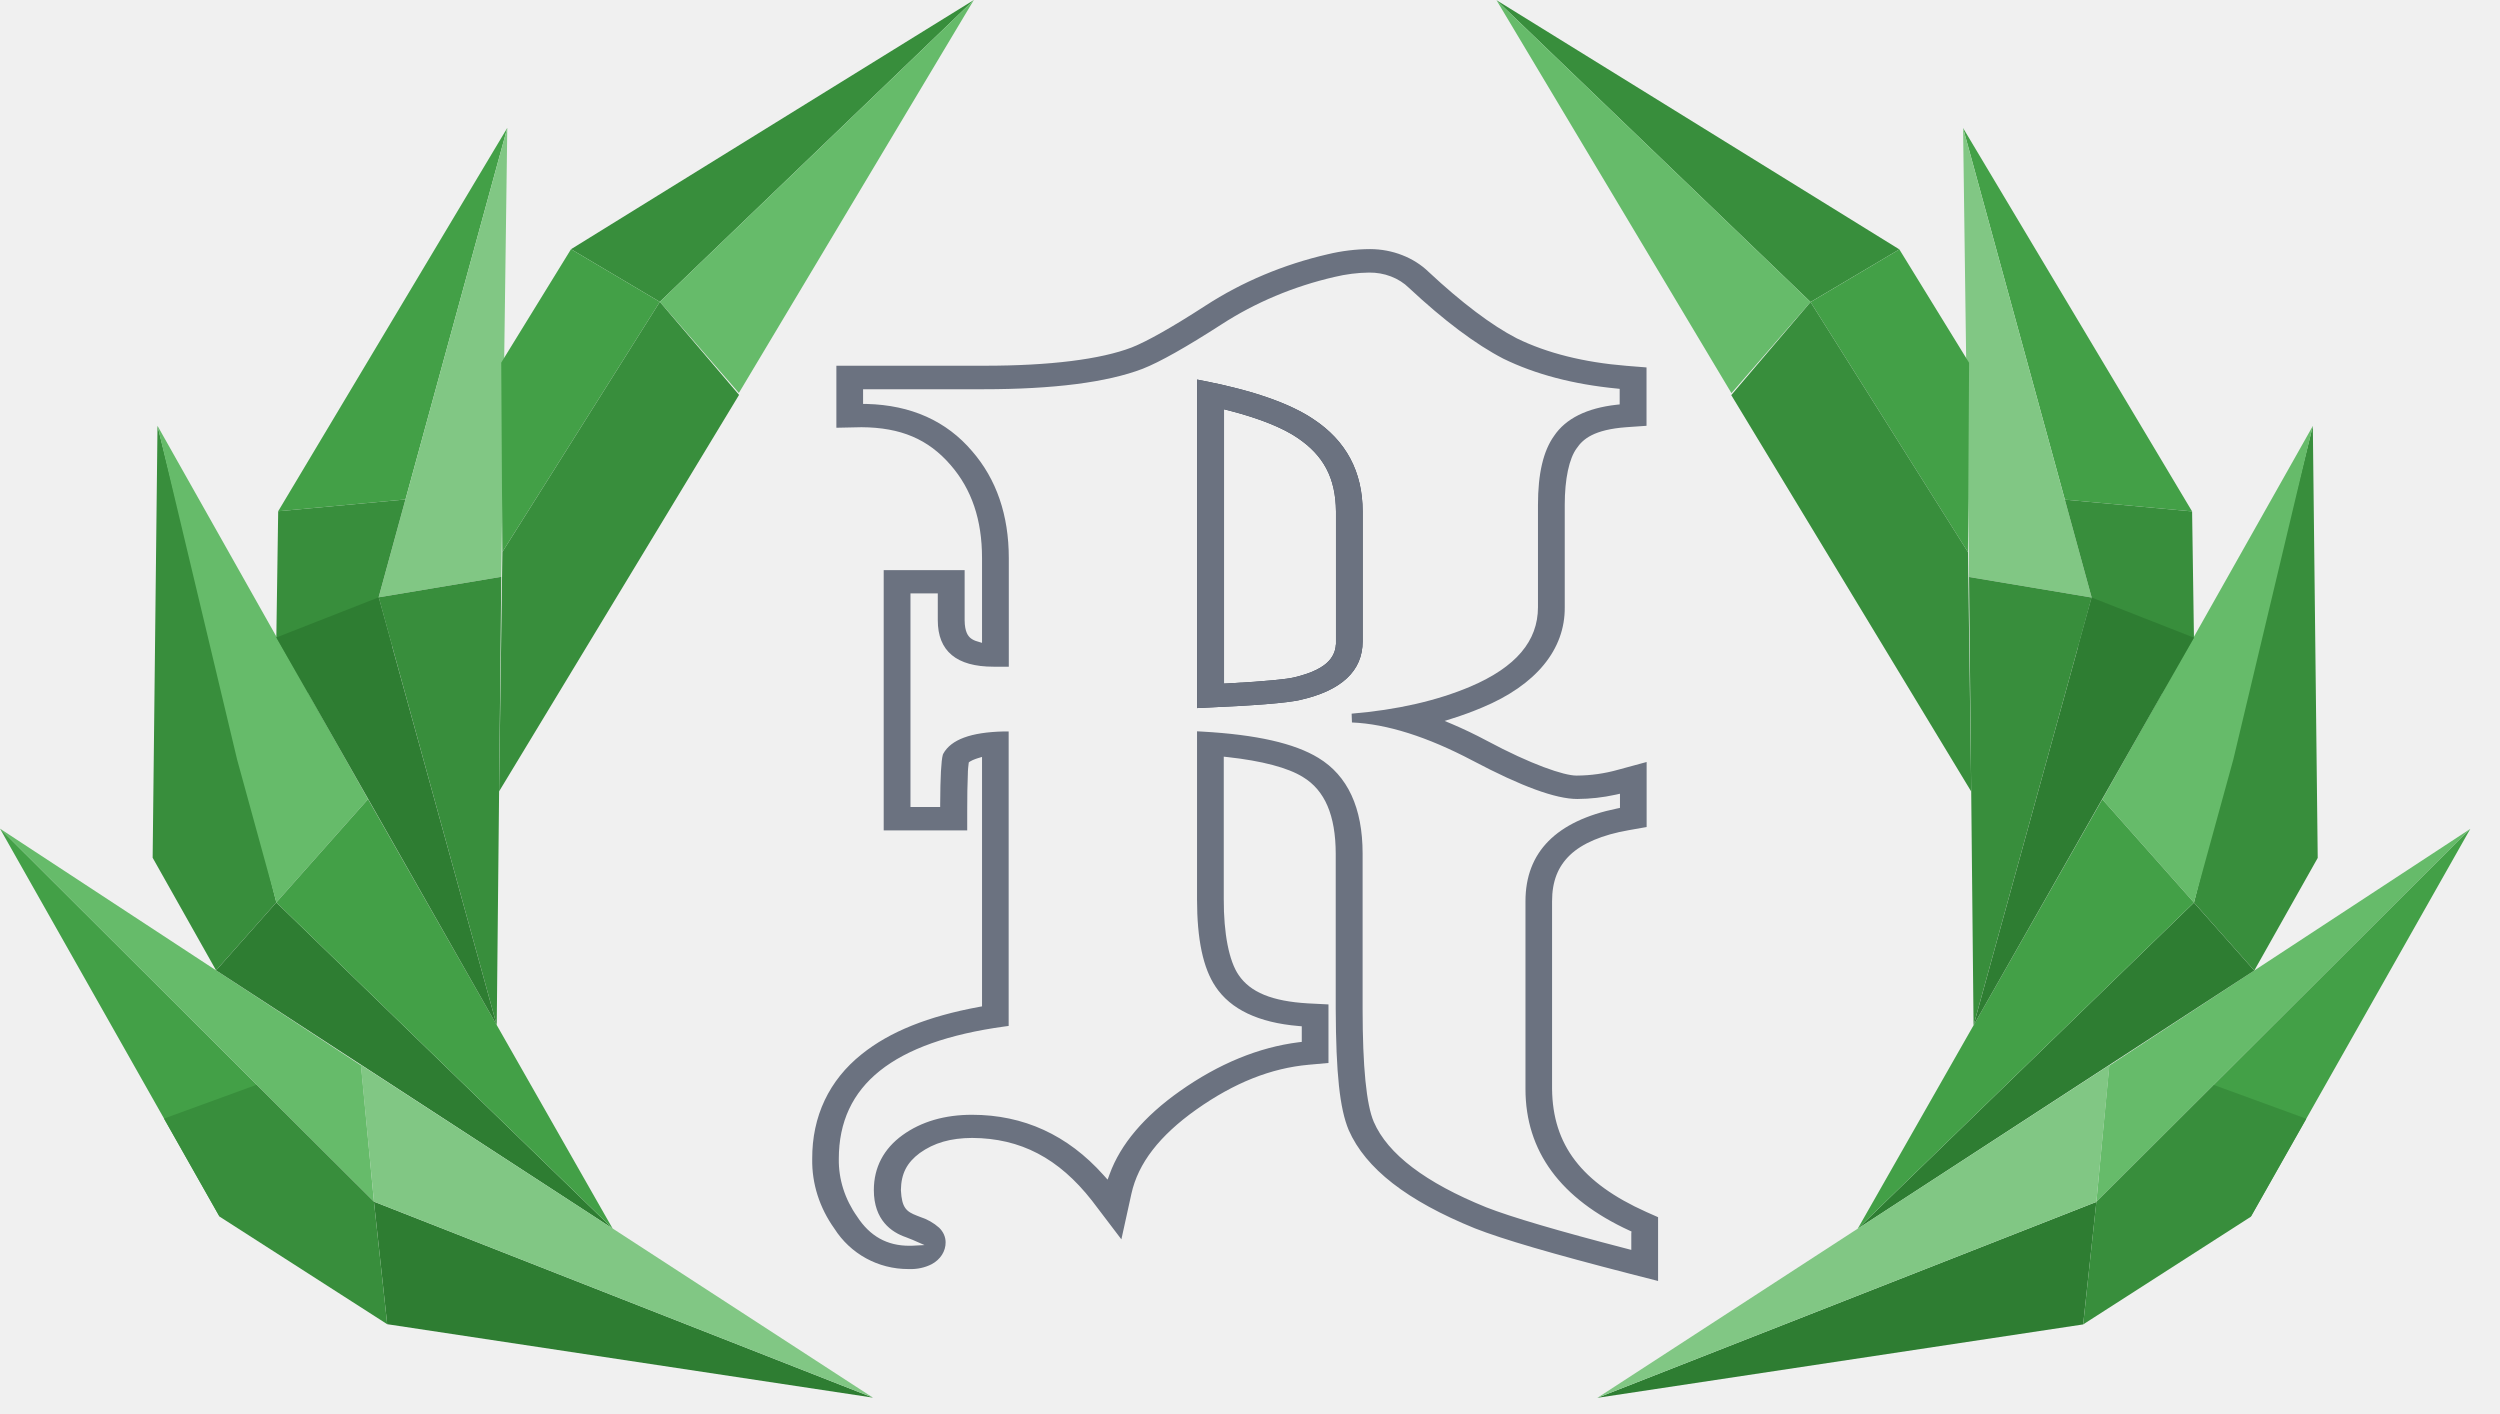
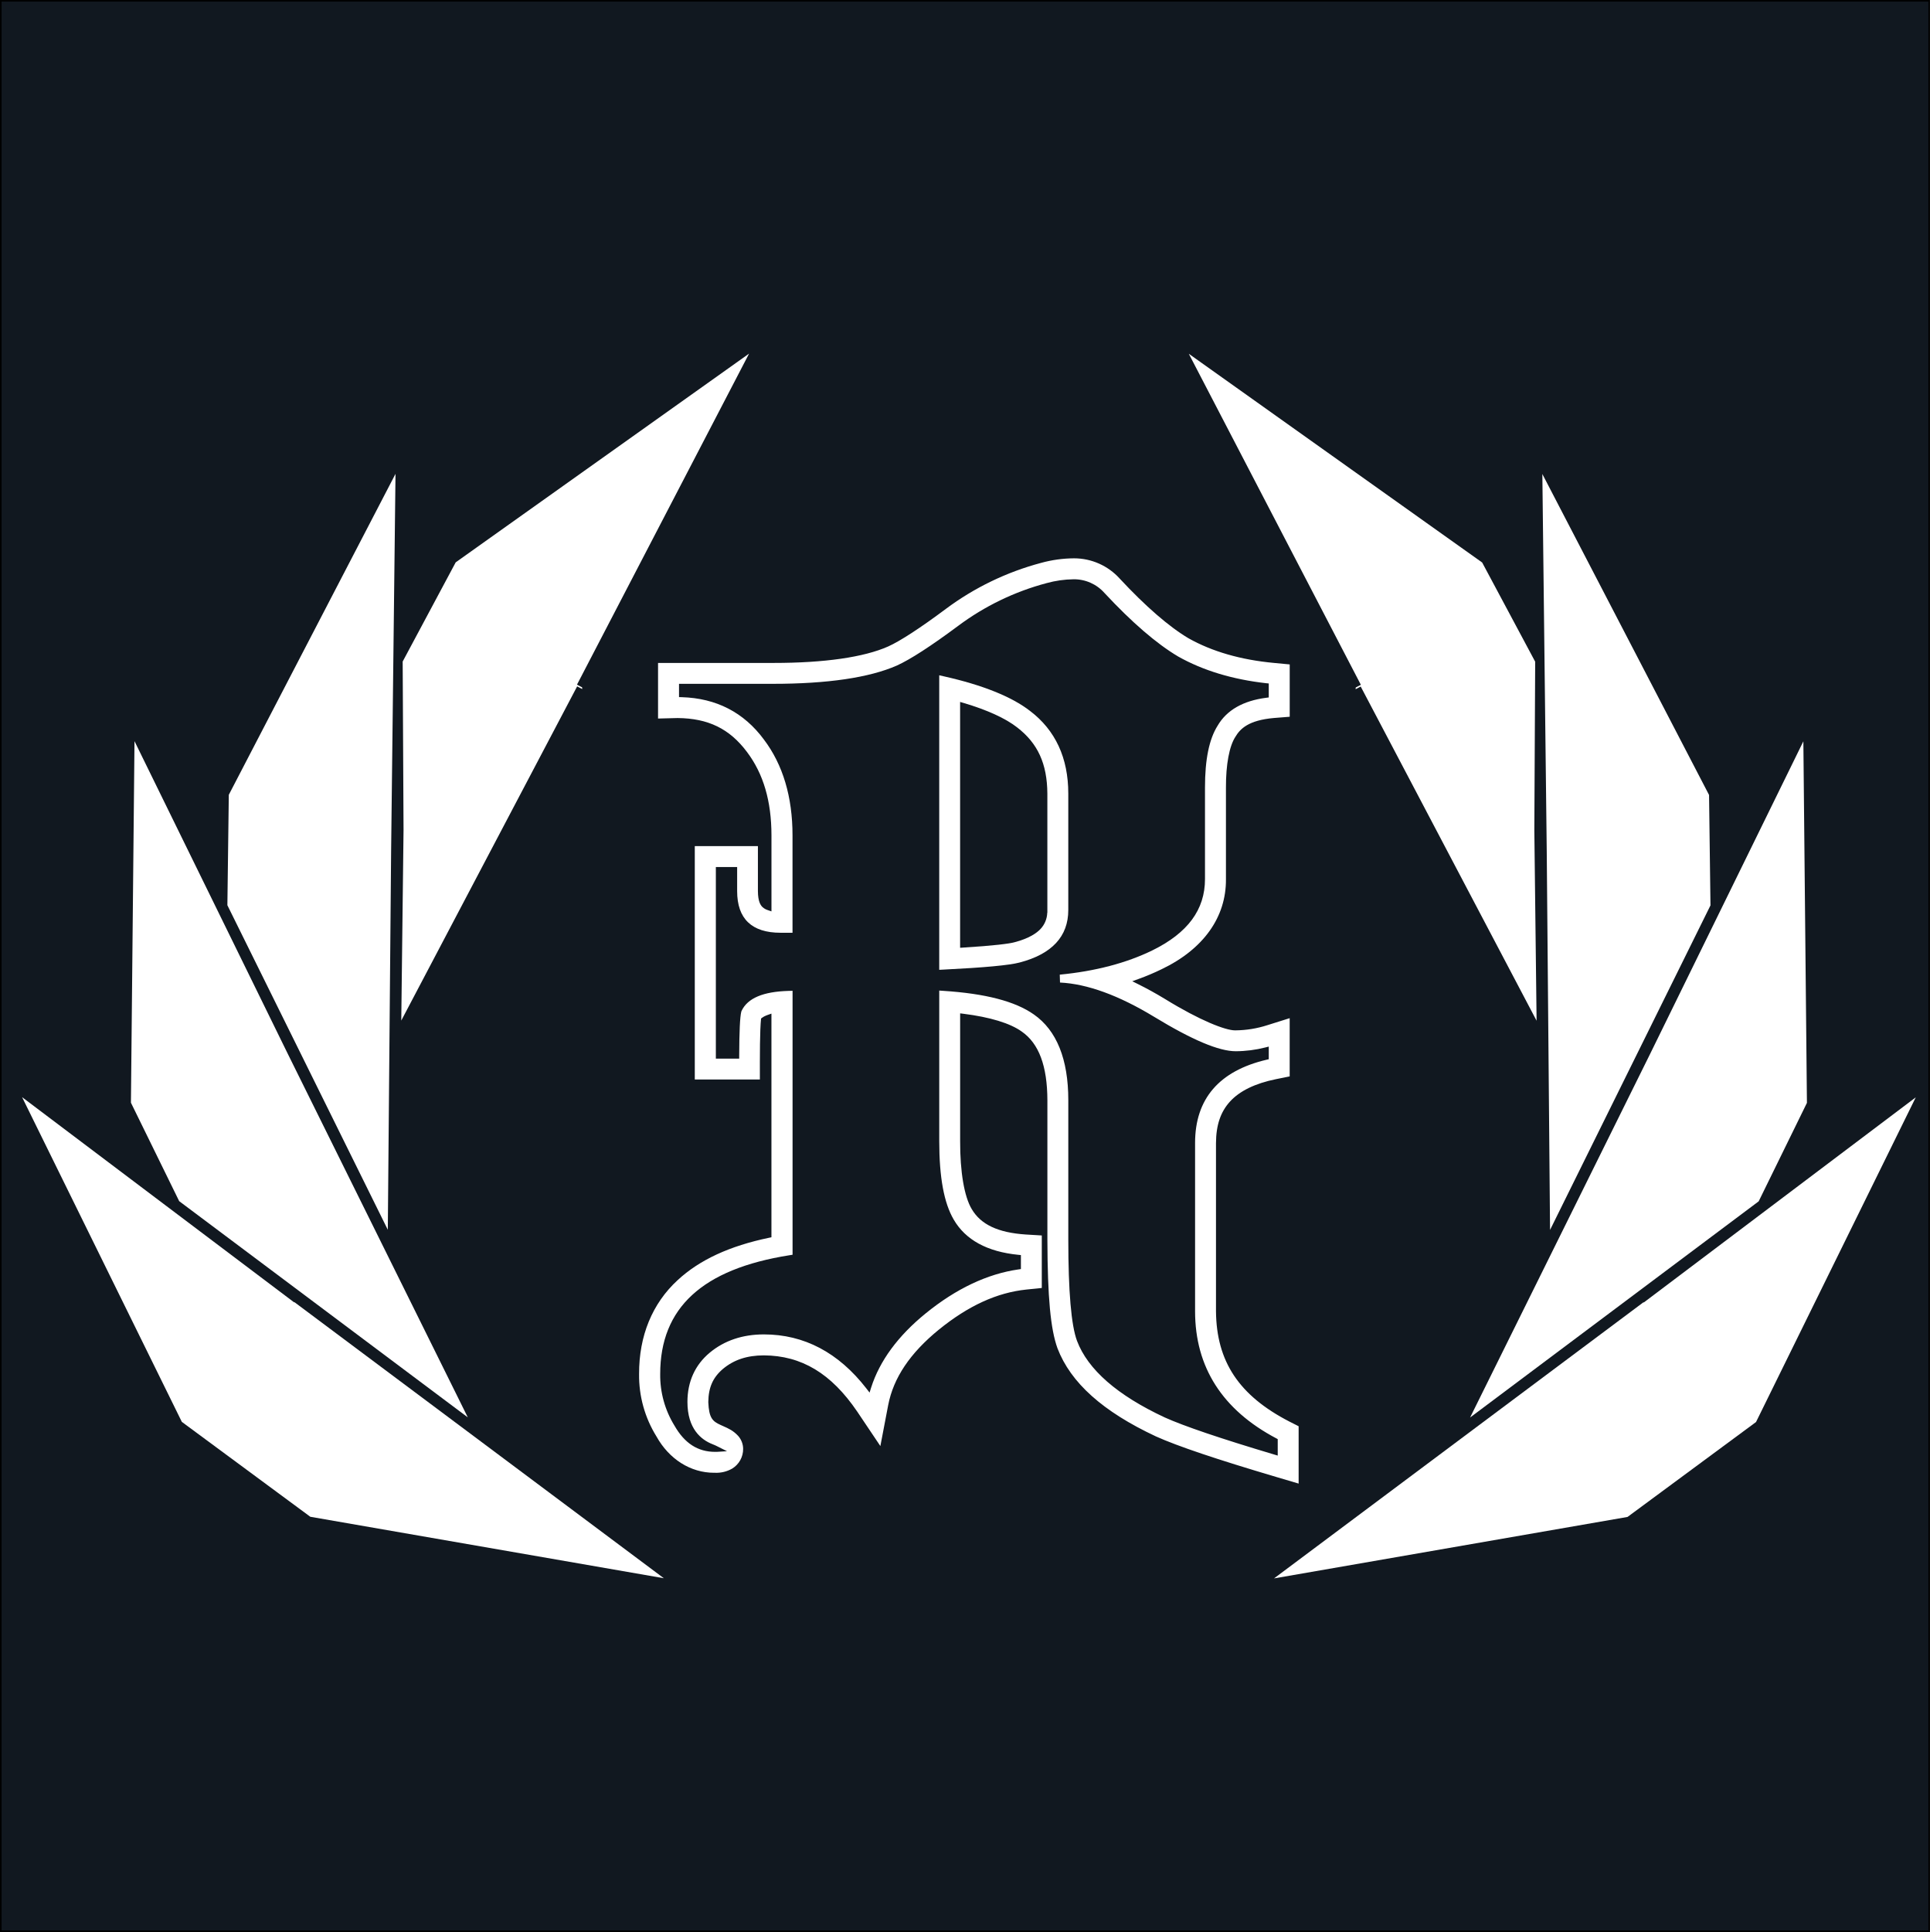
- <svg xmlns="http://www.w3.org/2000/svg" width="69" height="39" viewBox="0 0 69 39" fill="none">
-   <path d="M24.095 38.575L10.687 36.548L10.321 33.166L24.095 38.575Z" fill="#2E7D32" />
-   <path d="M9.965 29.406L10.321 33.166L0 22.871L9.965 29.406Z" fill="#66BB6A" />
-   <path d="M7.627 24.907L5.964 26.782L4.213 23.674L4.347 11.752L7.627 24.907Z" fill="#388E3C" />
-   <path d="M16.909 33.909L5.964 26.782L7.627 24.907L16.909 33.909Z" fill="#2E7D32" />
-   <path d="M7.678 14.11L11.191 13.785L14.001 3.53L7.678 14.11Z" fill="#43A047" />
-   <path d="M15.76 6.878L18.211 8.331L26.878 0L15.76 6.878Z" fill="#388E3C" />
-   <path d="M7.084 29.939L6.058 33.577L0 22.871L7.084 29.939Z" fill="#43A047" />
-   <path d="M24.094 38.575L10.321 33.166L9.958 29.39L24.094 38.575Z" fill="#81C784" />
-   <path d="M10.321 33.167L10.687 36.548L6.058 33.577L4.527 30.872L7.084 29.939L10.321 33.167Z" fill="#388E3C" />
-   <path d="M10.158 22.056L7.627 24.907L6.544 20.963L4.347 11.752L10.158 22.056Z" fill="#66BB6A" />
-   <path d="M16.909 33.909L7.627 24.907L10.158 22.056L16.909 33.909Z" fill="#43A047" />
-   <path d="M10.451 16.486L13.835 15.92L14.001 3.53L10.451 16.486Z" fill="#81C784" />
-   <path d="M10.451 16.486L13.71 28.294L13.835 15.92L10.451 16.486Z" fill="#388E3C" />
-   <path d="M7.678 14.11L7.627 17.594L8.504 19.124L10.823 17.836L10.45 16.486L11.19 13.785L7.678 14.11Z" fill="#388E3C" />
-   <path d="M7.627 17.594L13.71 28.294L10.45 16.487L7.627 17.594Z" fill="#2E7D32" />
-   <path d="M18.211 8.331L20.393 10.846L26.878 0L18.211 8.331Z" fill="#66BB6A" />
-   <path d="M13.834 10.008L13.865 15.234L18.211 8.331L15.76 6.878" fill="#43A047" />
-   <path d="M13.866 15.233L13.775 21.842L20.398 10.899L18.211 8.331" fill="#388E3C" />
-   <path d="M44.087 38.58L57.495 36.554L57.86 33.172L44.087 38.58Z" fill="#2E7D32" />
-   <path d="M58.215 29.411L57.859 33.172L68.18 22.877L58.215 29.411Z" fill="#66BB6A" />
-   <path d="M60.554 24.912L62.218 26.787L63.969 23.679L63.834 11.756L60.554 24.912Z" fill="#388E3C" />
-   <path d="M51.272 33.914L62.218 26.787L60.553 24.912L51.272 33.914Z" fill="#2E7D32" />
-   <path d="M60.502 14.115L56.99 13.79L54.181 3.534L60.502 14.115Z" fill="#43A047" />
-   <path d="M52.422 6.883L49.971 8.336L41.303 0.005L52.422 6.883Z" fill="#388E3C" />
-   <path d="M61.096 29.943L62.122 33.582L68.18 22.877L61.096 29.943Z" fill="#43A047" />
-   <path d="M44.087 38.58L57.86 33.172L58.222 29.395L44.087 38.58Z" fill="#81C784" />
-   <path d="M57.859 33.172L57.495 36.554L62.123 33.582L63.653 30.877L61.096 29.943L57.859 33.172Z" fill="#388E3C" />
-   <path d="M58.023 22.061L60.553 24.912L61.638 20.968L63.834 11.756L58.023 22.061Z" fill="#66BB6A" />
-   <path d="M51.272 33.914L60.553 24.912L58.023 22.061L51.272 33.914Z" fill="#43A047" />
-   <path d="M57.73 16.492L54.346 15.925L54.181 3.534L57.73 16.492Z" fill="#81C784" />
-   <path d="M57.73 16.492L54.47 28.299L54.346 15.925L57.73 16.492Z" fill="#388E3C" />
-   <path d="M60.502 14.115L60.553 17.6L59.677 19.128L57.357 17.841L57.73 16.492L56.99 13.79L60.502 14.115Z" fill="#388E3C" />
-   <path d="M60.553 17.6L54.471 28.299L57.73 16.492L60.553 17.6Z" fill="#2E7D32" />
-   <path d="M49.971 8.336L47.788 10.851L41.303 0.005L49.971 8.336Z" fill="#66BB6A" />
-   <path d="M54.347 10.013L54.315 15.239L49.971 8.337L52.422 6.883" fill="#43A047" />
-   <path d="M54.316 15.239L54.406 21.846L47.783 10.905L49.971 8.337" fill="#388E3C" />
-   <mask id="path-37-inside-1" fill="white">
-     <path d="M45.433 33.448C43.654 32.648 42.854 31.602 42.837 30.056V24.876C42.837 24.325 42.998 23.919 43.332 23.599C43.666 23.279 44.221 23.039 44.96 22.912L45.447 22.826V21.031L44.656 21.246C44.29 21.349 43.908 21.404 43.523 21.406H43.507C43.171 21.406 42.273 21.107 41.027 20.439C40.705 20.267 40.386 20.116 40.077 19.984L39.871 19.898L40.088 19.829C40.367 19.741 40.64 19.641 40.907 19.528C42.39 18.912 43.2 17.927 43.187 16.756V13.931C43.187 13.225 43.306 12.655 43.52 12.368C43.689 12.122 43.985 11.858 44.885 11.791L45.444 11.752V10.141L44.894 10.097C43.716 10.002 42.695 9.746 41.861 9.337C41.175 8.984 40.335 8.35 39.431 7.505C39.227 7.307 38.978 7.149 38.699 7.041C38.421 6.932 38.119 6.876 37.814 6.875C37.421 6.877 37.03 6.925 36.652 7.016C35.431 7.297 34.284 7.779 33.273 8.435C32.376 9.017 31.653 9.426 31.237 9.589C30.378 9.919 28.974 10.094 27.178 10.094H23.084V11.806L23.776 11.791C24.863 11.798 25.62 12.121 26.237 12.835C26.82 13.506 27.104 14.347 27.104 15.402V17.743L26.974 17.703C26.905 17.685 26.841 17.654 26.788 17.612C26.719 17.554 26.627 17.44 26.624 17.12V15.735H24.39V22.919H26.695V22.393C26.695 21.976 26.7 21.637 26.712 21.385C26.712 21.241 26.728 21.128 26.734 21.078L26.739 21.042L26.772 21.018C26.817 20.991 26.866 20.968 26.918 20.95L26.973 20.931L27.104 20.891V27.776L27.026 27.79C25.622 28.048 24.561 28.471 23.784 29.095C22.883 29.812 22.411 30.813 22.417 31.986C22.405 32.665 22.617 33.332 23.028 33.908C23.472 34.607 24.235 35.026 25.067 35.026H25.1C25.314 35.033 25.527 34.987 25.712 34.893C25.831 34.83 25.93 34.74 25.998 34.634C26.066 34.527 26.101 34.407 26.099 34.285C26.098 34.137 26.034 33.995 25.919 33.884C25.77 33.751 25.588 33.648 25.388 33.584L25.306 33.552C25.017 33.44 24.889 33.339 24.865 32.849V32.844C24.872 32.395 25.027 32.09 25.386 31.823C25.781 31.541 26.237 31.41 26.831 31.407C28.169 31.415 29.218 31.964 30.137 33.136L30.95 34.206L31.227 32.947C31.413 32.105 32.001 31.345 33.023 30.62C34.066 29.884 35.08 29.48 36.122 29.387L36.666 29.338V27.722L36.098 27.693C35.11 27.635 34.508 27.387 34.186 26.91C33.922 26.527 33.772 25.764 33.776 24.815V20.884L33.886 20.896C34.831 21 35.549 21.189 35.962 21.447C36.567 21.813 36.863 22.504 36.866 23.559V27.846C36.873 29.628 36.976 30.596 37.224 31.19C37.69 32.252 38.831 33.14 40.709 33.903C41.48 34.206 42.84 34.603 44.986 35.156L45.763 35.355V33.594L45.433 33.448ZM45.024 34.041V34.497L44.897 34.464C43.007 33.974 41.702 33.589 41.021 33.322C39.341 32.642 38.3 31.85 37.917 30.965C37.712 30.49 37.608 29.442 37.608 27.848V23.557C37.608 22.297 37.197 21.409 36.388 20.918C35.726 20.514 34.677 20.276 33.182 20.192L33.038 20.184V24.814C33.038 25.932 33.206 26.722 33.55 27.233C33.968 27.86 34.736 28.225 35.84 28.318L35.929 28.326V28.756L35.844 28.766C34.74 28.905 33.634 29.359 32.559 30.119C31.579 30.812 30.928 31.58 30.627 32.403L30.57 32.558L30.454 32.429C29.468 31.326 28.25 30.768 26.828 30.768C26.071 30.768 25.425 30.957 24.908 31.331C24.392 31.705 24.118 32.219 24.118 32.846C24.118 33.673 24.603 34.011 25.007 34.148C25.081 34.175 25.143 34.2 25.191 34.221L25.517 34.364L25.152 34.383H25.096C24.484 34.383 24.009 34.12 23.657 33.577C23.318 33.099 23.143 32.548 23.151 31.986C23.151 29.95 24.648 28.754 27.726 28.331L27.839 28.316V20.188H27.701C26.794 20.21 26.249 20.412 26.034 20.803L26.022 20.832C25.977 20.995 25.953 21.439 25.949 22.187V22.273H25.129V16.378H25.883V17.12C25.883 17.971 26.4 18.401 27.421 18.401H27.843V15.404C27.843 14.219 27.503 13.227 26.831 12.453C26.122 11.619 25.144 11.18 23.92 11.149H23.821V10.743H27.142C29.079 10.743 30.557 10.553 31.534 10.18C32.011 9.993 32.744 9.578 33.708 8.957C34.645 8.349 35.706 7.903 36.835 7.643C37.146 7.568 37.466 7.527 37.788 7.523C37.996 7.521 38.202 7.557 38.391 7.63C38.581 7.703 38.751 7.811 38.888 7.946C39.856 8.85 40.732 9.507 41.495 9.901C42.372 10.33 43.423 10.607 44.617 10.723L44.703 10.732V11.162L44.617 11.171C43.794 11.263 43.214 11.553 42.893 12.03C42.596 12.445 42.448 13.067 42.448 13.935V16.756C42.448 17.696 41.838 18.413 40.584 18.949C39.662 19.34 38.56 19.592 37.305 19.697L37.314 19.94C38.274 19.98 39.394 20.334 40.644 20.993C41.993 21.706 42.939 22.052 43.534 22.052C43.89 22.05 44.244 22.01 44.589 21.934L44.711 21.907V22.298L44.635 22.314C42.955 22.657 42.103 23.517 42.103 24.875V30.055C42.103 31.774 43.07 33.089 44.976 33.965L45.029 33.989L45.024 34.041Z" />
-   </mask>
-   <path d="M45.433 33.448C43.654 32.648 42.854 31.602 42.837 30.056V24.876C42.837 24.325 42.998 23.919 43.332 23.599C43.666 23.279 44.221 23.039 44.96 22.912L45.447 22.826V21.031L44.656 21.246C44.29 21.349 43.908 21.404 43.523 21.406H43.507C43.171 21.406 42.273 21.107 41.027 20.439C40.705 20.267 40.386 20.116 40.077 19.984L39.871 19.898L40.088 19.829C40.367 19.741 40.64 19.641 40.907 19.528C42.39 18.912 43.2 17.927 43.187 16.756V13.931C43.187 13.225 43.306 12.655 43.52 12.368C43.689 12.122 43.985 11.858 44.885 11.791L45.444 11.752V10.141L44.894 10.097C43.716 10.002 42.695 9.746 41.861 9.337C41.175 8.984 40.335 8.35 39.431 7.505C39.227 7.307 38.978 7.149 38.699 7.041C38.421 6.932 38.119 6.876 37.814 6.875C37.421 6.877 37.03 6.925 36.652 7.016C35.431 7.297 34.284 7.779 33.273 8.435C32.376 9.017 31.653 9.426 31.237 9.589C30.378 9.919 28.974 10.094 27.178 10.094H23.084V11.806L23.776 11.791C24.863 11.798 25.62 12.121 26.237 12.835C26.82 13.506 27.104 14.347 27.104 15.402V17.743L26.974 17.703C26.905 17.685 26.841 17.654 26.788 17.612C26.719 17.554 26.627 17.44 26.624 17.12V15.735H24.39V22.919H26.695V22.393C26.695 21.976 26.7 21.637 26.712 21.385C26.712 21.241 26.728 21.128 26.734 21.078L26.739 21.042L26.772 21.018C26.817 20.991 26.866 20.968 26.918 20.95L26.973 20.931L27.104 20.891V27.776L27.026 27.79C25.622 28.048 24.561 28.471 23.784 29.095C22.883 29.812 22.411 30.813 22.417 31.986C22.405 32.665 22.617 33.332 23.028 33.908C23.472 34.607 24.235 35.026 25.067 35.026H25.1C25.314 35.033 25.527 34.987 25.712 34.893C25.831 34.83 25.93 34.74 25.998 34.634C26.066 34.527 26.101 34.407 26.099 34.285C26.098 34.137 26.034 33.995 25.919 33.884C25.77 33.751 25.588 33.648 25.388 33.584L25.306 33.552C25.017 33.44 24.889 33.339 24.865 32.849V32.844C24.872 32.395 25.027 32.09 25.386 31.823C25.781 31.541 26.237 31.41 26.831 31.407C28.169 31.415 29.218 31.964 30.137 33.136L30.95 34.206L31.227 32.947C31.413 32.105 32.001 31.345 33.023 30.62C34.066 29.884 35.08 29.48 36.122 29.387L36.666 29.338V27.722L36.098 27.693C35.11 27.635 34.508 27.387 34.186 26.91C33.922 26.527 33.772 25.764 33.776 24.815V20.884L33.886 20.896C34.831 21 35.549 21.189 35.962 21.447C36.567 21.813 36.863 22.504 36.866 23.559V27.846C36.873 29.628 36.976 30.596 37.224 31.19C37.69 32.252 38.831 33.14 40.709 33.903C41.48 34.206 42.84 34.603 44.986 35.156L45.763 35.355V33.594L45.433 33.448ZM45.024 34.041V34.497L44.897 34.464C43.007 33.974 41.702 33.589 41.021 33.322C39.341 32.642 38.3 31.85 37.917 30.965C37.712 30.49 37.608 29.442 37.608 27.848V23.557C37.608 22.297 37.197 21.409 36.388 20.918C35.726 20.514 34.677 20.276 33.182 20.192L33.038 20.184V24.814C33.038 25.932 33.206 26.722 33.55 27.233C33.968 27.86 34.736 28.225 35.84 28.318L35.929 28.326V28.756L35.844 28.766C34.74 28.905 33.634 29.359 32.559 30.119C31.579 30.812 30.928 31.58 30.627 32.403L30.57 32.558L30.454 32.429C29.468 31.326 28.25 30.768 26.828 30.768C26.071 30.768 25.425 30.957 24.908 31.331C24.392 31.705 24.118 32.219 24.118 32.846C24.118 33.673 24.603 34.011 25.007 34.148C25.081 34.175 25.143 34.2 25.191 34.221L25.517 34.364L25.152 34.383H25.096C24.484 34.383 24.009 34.12 23.657 33.577C23.318 33.099 23.143 32.548 23.151 31.986C23.151 29.95 24.648 28.754 27.726 28.331L27.839 28.316V20.188H27.701C26.794 20.21 26.249 20.412 26.034 20.803L26.022 20.832C25.977 20.995 25.953 21.439 25.949 22.187V22.273H25.129V16.378H25.883V17.12C25.883 17.971 26.4 18.401 27.421 18.401H27.843V15.404C27.843 14.219 27.503 13.227 26.831 12.453C26.122 11.619 25.144 11.18 23.92 11.149H23.821V10.743H27.142C29.079 10.743 30.557 10.553 31.534 10.18C32.011 9.993 32.744 9.578 33.708 8.957C34.645 8.349 35.706 7.903 36.835 7.643C37.146 7.568 37.466 7.527 37.788 7.523C37.996 7.521 38.202 7.557 38.391 7.63C38.581 7.703 38.751 7.811 38.888 7.946C39.856 8.85 40.732 9.507 41.495 9.901C42.372 10.33 43.423 10.607 44.617 10.723L44.703 10.732V11.162L44.617 11.171C43.794 11.263 43.214 11.553 42.893 12.03C42.596 12.445 42.448 13.067 42.448 13.935V16.756C42.448 17.696 41.838 18.413 40.584 18.949C39.662 19.34 38.56 19.592 37.305 19.697L37.314 19.94C38.274 19.98 39.394 20.334 40.644 20.993C41.993 21.706 42.939 22.052 43.534 22.052C43.89 22.05 44.244 22.01 44.589 21.934L44.711 21.907V22.298L44.635 22.314C42.955 22.657 42.103 23.517 42.103 24.875V30.055C42.103 31.774 43.07 33.089 44.976 33.965L45.029 33.989L45.024 34.041Z" fill="#6B7280" stroke="#6B7280" stroke-width="4" mask="url(#path-37-inside-1)" />
-   <mask id="path-38-inside-2" fill="white">
-     <path d="M36.253 11.572C35.605 11.134 34.579 10.776 33.203 10.508L33.039 10.476V19.543L33.18 19.536C34.638 19.473 35.523 19.402 35.885 19.318C37.029 19.06 37.609 18.515 37.609 17.703V14.116C37.609 13.021 37.152 12.165 36.253 11.572ZM36.869 17.79C36.862 17.976 36.777 18.153 36.63 18.288C36.501 18.409 36.235 18.578 35.698 18.7C35.535 18.74 34.972 18.805 33.888 18.862L33.783 18.867V11.296L33.91 11.328C34.739 11.541 35.392 11.801 35.803 12.08C36.535 12.57 36.864 13.197 36.873 14.115V17.79H36.869Z" />
-   </mask>
-   <path d="M36.253 11.572C35.605 11.134 34.579 10.776 33.203 10.508L33.039 10.476V19.543L33.18 19.536C34.638 19.473 35.523 19.402 35.885 19.318C37.029 19.06 37.609 18.515 37.609 17.703V14.116C37.609 13.021 37.152 12.165 36.253 11.572ZM36.869 17.79C36.862 17.976 36.777 18.153 36.63 18.288C36.501 18.409 36.235 18.578 35.698 18.7C35.535 18.74 34.972 18.805 33.888 18.862L33.783 18.867V11.296L33.91 11.328C34.739 11.541 35.392 11.801 35.803 12.08C36.535 12.57 36.864 13.197 36.873 14.115V17.79H36.869Z" fill="#374151" />
-   <path d="M36.253 11.572L35.693 12.401L35.703 12.408L36.253 11.572ZM33.203 10.508L33.394 9.526L33.393 9.526L33.203 10.508ZM33.039 10.476L33.229 9.494L32.039 9.263V10.476H33.039ZM33.039 19.543H32.039V20.593L33.087 20.542L33.039 19.543ZM33.18 19.536L33.137 18.537L33.132 18.537L33.18 19.536ZM35.885 19.318L35.665 18.342L35.659 18.343L35.885 19.318ZM36.869 17.79V16.79H35.904L35.869 17.754L36.869 17.79ZM36.63 18.288L35.953 17.552L35.947 17.558L36.63 18.288ZM35.698 18.7L35.477 17.725L35.467 17.727L35.458 17.729L35.698 18.7ZM33.888 18.862L33.937 19.861L33.941 19.861L33.888 18.862ZM33.783 18.867H32.783V19.918L33.832 19.866L33.783 18.867ZM33.783 11.296L34.033 10.327L32.783 10.005V11.296H33.783ZM33.91 11.328L33.66 12.296L33.662 12.297L33.91 11.328ZM35.803 12.08L35.241 12.908L35.247 12.911L35.803 12.08ZM36.873 14.115H37.873L37.873 14.106L36.873 14.115ZM36.873 17.79V18.79H37.873V17.79H36.873ZM36.813 10.744C35.998 10.193 34.814 9.803 33.394 9.526L33.012 11.489C34.343 11.748 35.212 12.075 35.693 12.401L36.813 10.744ZM33.393 9.526L33.229 9.494L32.849 11.457L33.013 11.489L33.393 9.526ZM32.039 10.476V19.543H34.039V10.476H32.039ZM33.087 20.542L33.229 20.535L33.132 18.537L32.99 18.544L33.087 20.542ZM33.223 20.535C34.647 20.474 35.638 20.402 36.111 20.292L35.659 18.343C35.407 18.402 34.629 18.473 33.137 18.537L33.223 20.535ZM36.105 20.293C36.773 20.142 37.394 19.884 37.86 19.448C38.355 18.983 38.609 18.377 38.609 17.703H36.609C36.609 17.84 36.572 17.913 36.492 17.988C36.382 18.092 36.141 18.235 35.665 18.342L36.105 20.293ZM38.609 17.703V14.116H36.609V17.703H38.609ZM38.609 14.116C38.609 12.691 37.989 11.518 36.803 10.737L35.703 12.408C36.316 12.811 36.609 13.35 36.609 14.116H38.609ZM35.869 17.754C35.873 17.652 35.919 17.583 35.953 17.552L37.308 19.024C37.635 18.723 37.851 18.3 37.868 17.827L35.869 17.754ZM35.947 17.558C35.982 17.525 35.894 17.63 35.477 17.725L35.92 19.675C36.577 19.526 37.02 19.293 37.314 19.018L35.947 17.558ZM35.458 17.729C35.471 17.726 35.448 17.732 35.364 17.743C35.289 17.753 35.183 17.766 35.043 17.779C34.765 17.806 34.367 17.835 33.835 17.863L33.941 19.861C34.998 19.805 35.665 19.738 35.939 19.67L35.458 17.729ZM33.839 17.863L33.734 17.869L33.832 19.866L33.937 19.861L33.839 17.863ZM34.783 18.867V11.296H32.783V18.867H34.783ZM33.533 12.264L33.66 12.296L34.16 10.36L34.033 10.327L33.533 12.264ZM33.662 12.297C34.446 12.498 34.97 12.723 35.241 12.907L36.365 11.253C35.814 10.879 35.032 10.583 34.158 10.36L33.662 12.297ZM35.247 12.911C35.502 13.082 35.641 13.244 35.724 13.402C35.808 13.563 35.869 13.785 35.873 14.125L37.873 14.106C37.867 13.528 37.759 12.977 37.494 12.472C37.227 11.965 36.836 11.568 36.36 11.249L35.247 12.911ZM35.873 14.115V17.79H37.873V14.115H35.873ZM36.873 16.79H36.869V18.79H36.873V16.79Z" fill="#6B7280" mask="url(#path-38-inside-2)" />
+ <svg xmlns="http://www.w3.org/2000/svg" id="Layer_1" data-name="Layer 1" viewBox="0 0 1223 1224">
+   <defs>
+     <clipPath id="clip-path" transform="translate(14 12)">
+       <rect y="212.03" width="1200" height="775.95" style="fill:none" />
+     </clipPath>
+   </defs>
+   <rect x="0.5" y="0.5" width="1222" height="1223" style="fill:#111820" />
+   <path d="M1208-11V1211H-13V-11H1208m1-1H-14V1212H1209V-12Z" transform="translate(14 12)" />
+   <g id="Artwork_4" data-name="Artwork 4">
+     <g style="clip-path:url(#clip-path)">
+       <polygon points="115.23 900.82 196.65 960.94 420.66 999.87 186.45 824.87 186.48 825.16 14 695.1 115.23 900.82" style="fill:#fff" />
+       <polygon points="296.43 897.95 182.42 667.75 85.23 469.55 82.97 698.61 113.55 760.99 296.43 897.95" style="fill:#fff" />
+       <polygon points="144.09 573.5 245.75 779.12 247.84 539.84 250.63 300.2 144.99 503.54 144.09 573.5" style="fill:#fff" />
+       <polygon points="288.77 356.27 255.17 419.11 255.72 525.73 254.28 646.57 365.73 434.85 368.96 436.55 368.88 435.45 365.63 433.76 474.68 224.03 288.77 356.27" style="fill:#fff" />
+       <polygon points="1041.53 825.26 1041.55 824.96 807.34 999.98 1031.35 961.04 1112.77 900.92 1214 695.21 1041.53 825.26" style="fill:#fff" />
+       <polygon points="1142.77 469.65 1045.58 667.86 931.58 898.05 1114.46 761.09 1145.03 698.71 1142.77 469.65" style="fill:#fff" />
+       <polygon points="982.25 779.22 1083.91 573.6 1083.01 503.64 977.37 300.31 980.16 539.93 982.25 779.22" style="fill:#fff" />
+       <polygon points="862.37 433.86 859.12 435.55 859.03 436.65 862.27 434.95 973.72 646.67 972.29 525.89 972.83 419.21 939.23 356.37 753.33 224.13 862.37 433.86" style="fill:#fff" />
+       <g style="clip-path:url(#clip-path)">
+         <path d="M803,888.58c-31.84-16.44-46.15-38-46.44-69.8V712.19c.06-11.35,2.87-19.71,8.85-26.29,6.13-6.74,15.94-11.52,29.15-14.2l8.7-1.76V633.05l-14.1,4.43a67.72,67.72,0,0,1-20.27,3.29h-.3c-6,0-22.08-6.15-44.38-19.89-5.76-3.5-11.48-6.65-17-9.38l-3.71-1.84,3.89-1.41a149.07,149.07,0,0,0,14.67-6.19c26.54-12.69,41-33,40.81-57.05V486.94c-.06-14.53,2.12-26.25,6-32.16,3-5.06,8.3-10.49,24.41-11.9l10-.79V408.94L793.4,408c-21.08-1.95-39.34-7.22-54.28-15.64-12.27-7.26-27.3-20.3-43.49-37.71a39,39,0,0,0-29-12.93h-.07a80.12,80.12,0,0,0-20.8,2.88,177.14,177.14,0,0,0-60.46,29.22c-16.06,12-29,20.4-36.45,23.73C533.49,404.39,508.38,408,476.23,408H403v35.22l12.35-.31c19.43.16,33,6.79,44,21.49,10.42,13.82,15.5,31.11,15.52,52.84V565.4l-2.34-.81a8.92,8.92,0,0,1-3.32-1.89c-1.24-1.19-2.89-3.53-2.93-10.13V524.06h-40V671.91h41.24V661.08c0-8.59.1-15.56.3-20.73.1-3,.3-5.24.4-6.33l.08-.76.6-.46a11.54,11.54,0,0,1,2.61-1.43c.28-.12.61-.25,1-.38l2.34-.82V771.86l-1.4.29c-25.13,5.23-44.11,14-58,26.84-16.11,14.78-24.56,35.36-24.47,59.52A73.23,73.23,0,0,0,402,898.06l0,0,0,0c8,14.38,21.61,23,36.49,23h.6A20.16,20.16,0,0,0,450,918.4a14.5,14.5,0,0,0,6.92-12.51,12.49,12.49,0,0,0-3.22-8.26c-3.11-3.32-5.94-4.57-9.51-6.16l-1.46-.66c-5.17-2.32-7.47-4.39-7.89-14.48v-.1c.12-9.24,2.9-15.53,9.31-21,7-5.8,15.23-8.51,25.87-8.55,23.94.14,42.73,11.44,59.15,35.56l14.71,21.9,4.94-25.89c3.34-17.32,13.86-33,32.15-47.89,18.68-15.15,36.82-23.45,55.46-25.38l9.74-1V770.72L636,770.11c-17.59-1.18-28.46-6.3-34.23-16.12-4.72-7.86-7.4-23.57-7.34-43.09V630l2,.25c16.91,2.12,29.74,6,37.1,11.33,10.82,7.54,16.12,21.76,16.19,43.46v88.31c.12,36.69,2,56.64,6.39,68.83,8.36,21.85,28.76,40.12,62.37,55.84,13.82,6.21,38.14,14.41,76.54,25.78l13.91,4.11V891.58Zm-7.32,12.21v9.38l-2.27-.68c-33.84-10.09-57.17-18-69.36-23.5-30-14-48.69-30.3-55.56-48.51-3.66-9.76-5.52-31.34-5.52-64.14V685c0-25.93-7.35-44.21-21.85-54.32-11.84-8.32-30.6-13.21-57.37-14.94l-2.56-.17v95.3c0,23,3,39.24,9.16,49.77,7.48,12.89,21.27,20.41,41,22.34l1.59.16V792l-1.51.22c-19.77,2.84-39.55,12.2-58.8,27.83-17.55,14.26-29.18,30.07-34.59,47l-1,3.21-2.06-2.66c-17.62-22.69-39.45-34.2-64.9-34.2-13.54,0-25.1,3.9-34.34,11.59s-14.12,18.3-14.12,31.19c0,17,8.68,24,15.95,26.8,1.34.56,2.43,1,3.29,1.49l5.84,2.94-6.52.4c-.31,0-.64,0-1,0-11,0-19.38-5.43-25.76-16.59a60.83,60.83,0,0,1-9.06-32.74c0-41.92,26.78-66.52,81.88-75.23l2-.32V615.71l-2.48.06c-16.23.46-26,4.6-29.83,12.66l-.21.6c-.81,3.35-1.24,12.48-1.3,27.89v1.76H439.63V537.3h13.49v15.27c0,17.5,9.26,26.37,27.53,26.37h7.56v-61.7c0-24.38-6.1-44.8-18.13-60.71-12.68-17.18-30.19-26.2-52.08-26.84l-1.71-.05v-8.41h59.42c34.66,0,61.1-3.9,78.6-11.57,8.55-3.87,21.65-12.34,38.91-25.18a163.92,163.92,0,0,1,56-27.05A67,67,0,0,1,666.23,355a25.74,25.74,0,0,1,19.68,8.69c17.32,18.6,33,32.13,46.67,40.23,15.68,8.84,34.48,14.54,55.84,16.93L790,421v8.86l-1.55.2c-14.73,1.89-25.12,7.85-30.86,17.7-5.37,8.52-8,21.32-8,39.19v58c0,19.37-10.91,34.13-33.35,45.15-16.5,8.05-36.23,13.22-58.68,15.38l.16,5c17.19.82,37.22,8.11,59.59,21.68C741.5,646.88,758.42,654,769.06,654a77.48,77.48,0,0,0,18.74-2.39l2.2-.55v8l-1.37.32c-30.07,7.06-45.32,24.8-45.32,52.73V818.76c0,35.37,17.3,62.45,51.42,80.47l.94.5Z" transform="translate(14 12)" style="fill:#fff" />
+         <path d="M638.7,438.39c-11.61-9-30-16.39-54.59-21.91l-2.93-.66V602.41l2.52-.12c26.09-1.29,41.93-2.76,48.42-4.5,20.47-5.34,30.84-16.52,30.84-33.24v-73.8c0-22.55-8.16-40.16-24.26-52.36m11,127.89h-.07a15.69,15.69,0,0,1-4.25,10.25c-2.32,2.49-7.09,6-16.69,8.47-2.92.83-13,2.15-32.4,3.34l-1.88.12V432.7l2.27.67c14.83,4.38,26.55,9.73,33.88,15.48,13.09,10.08,19,23,19.14,41.88v75.55Z" transform="translate(14 12)" style="fill:#fff" />
+       </g>
+     </g>
+   </g>
</svg>
